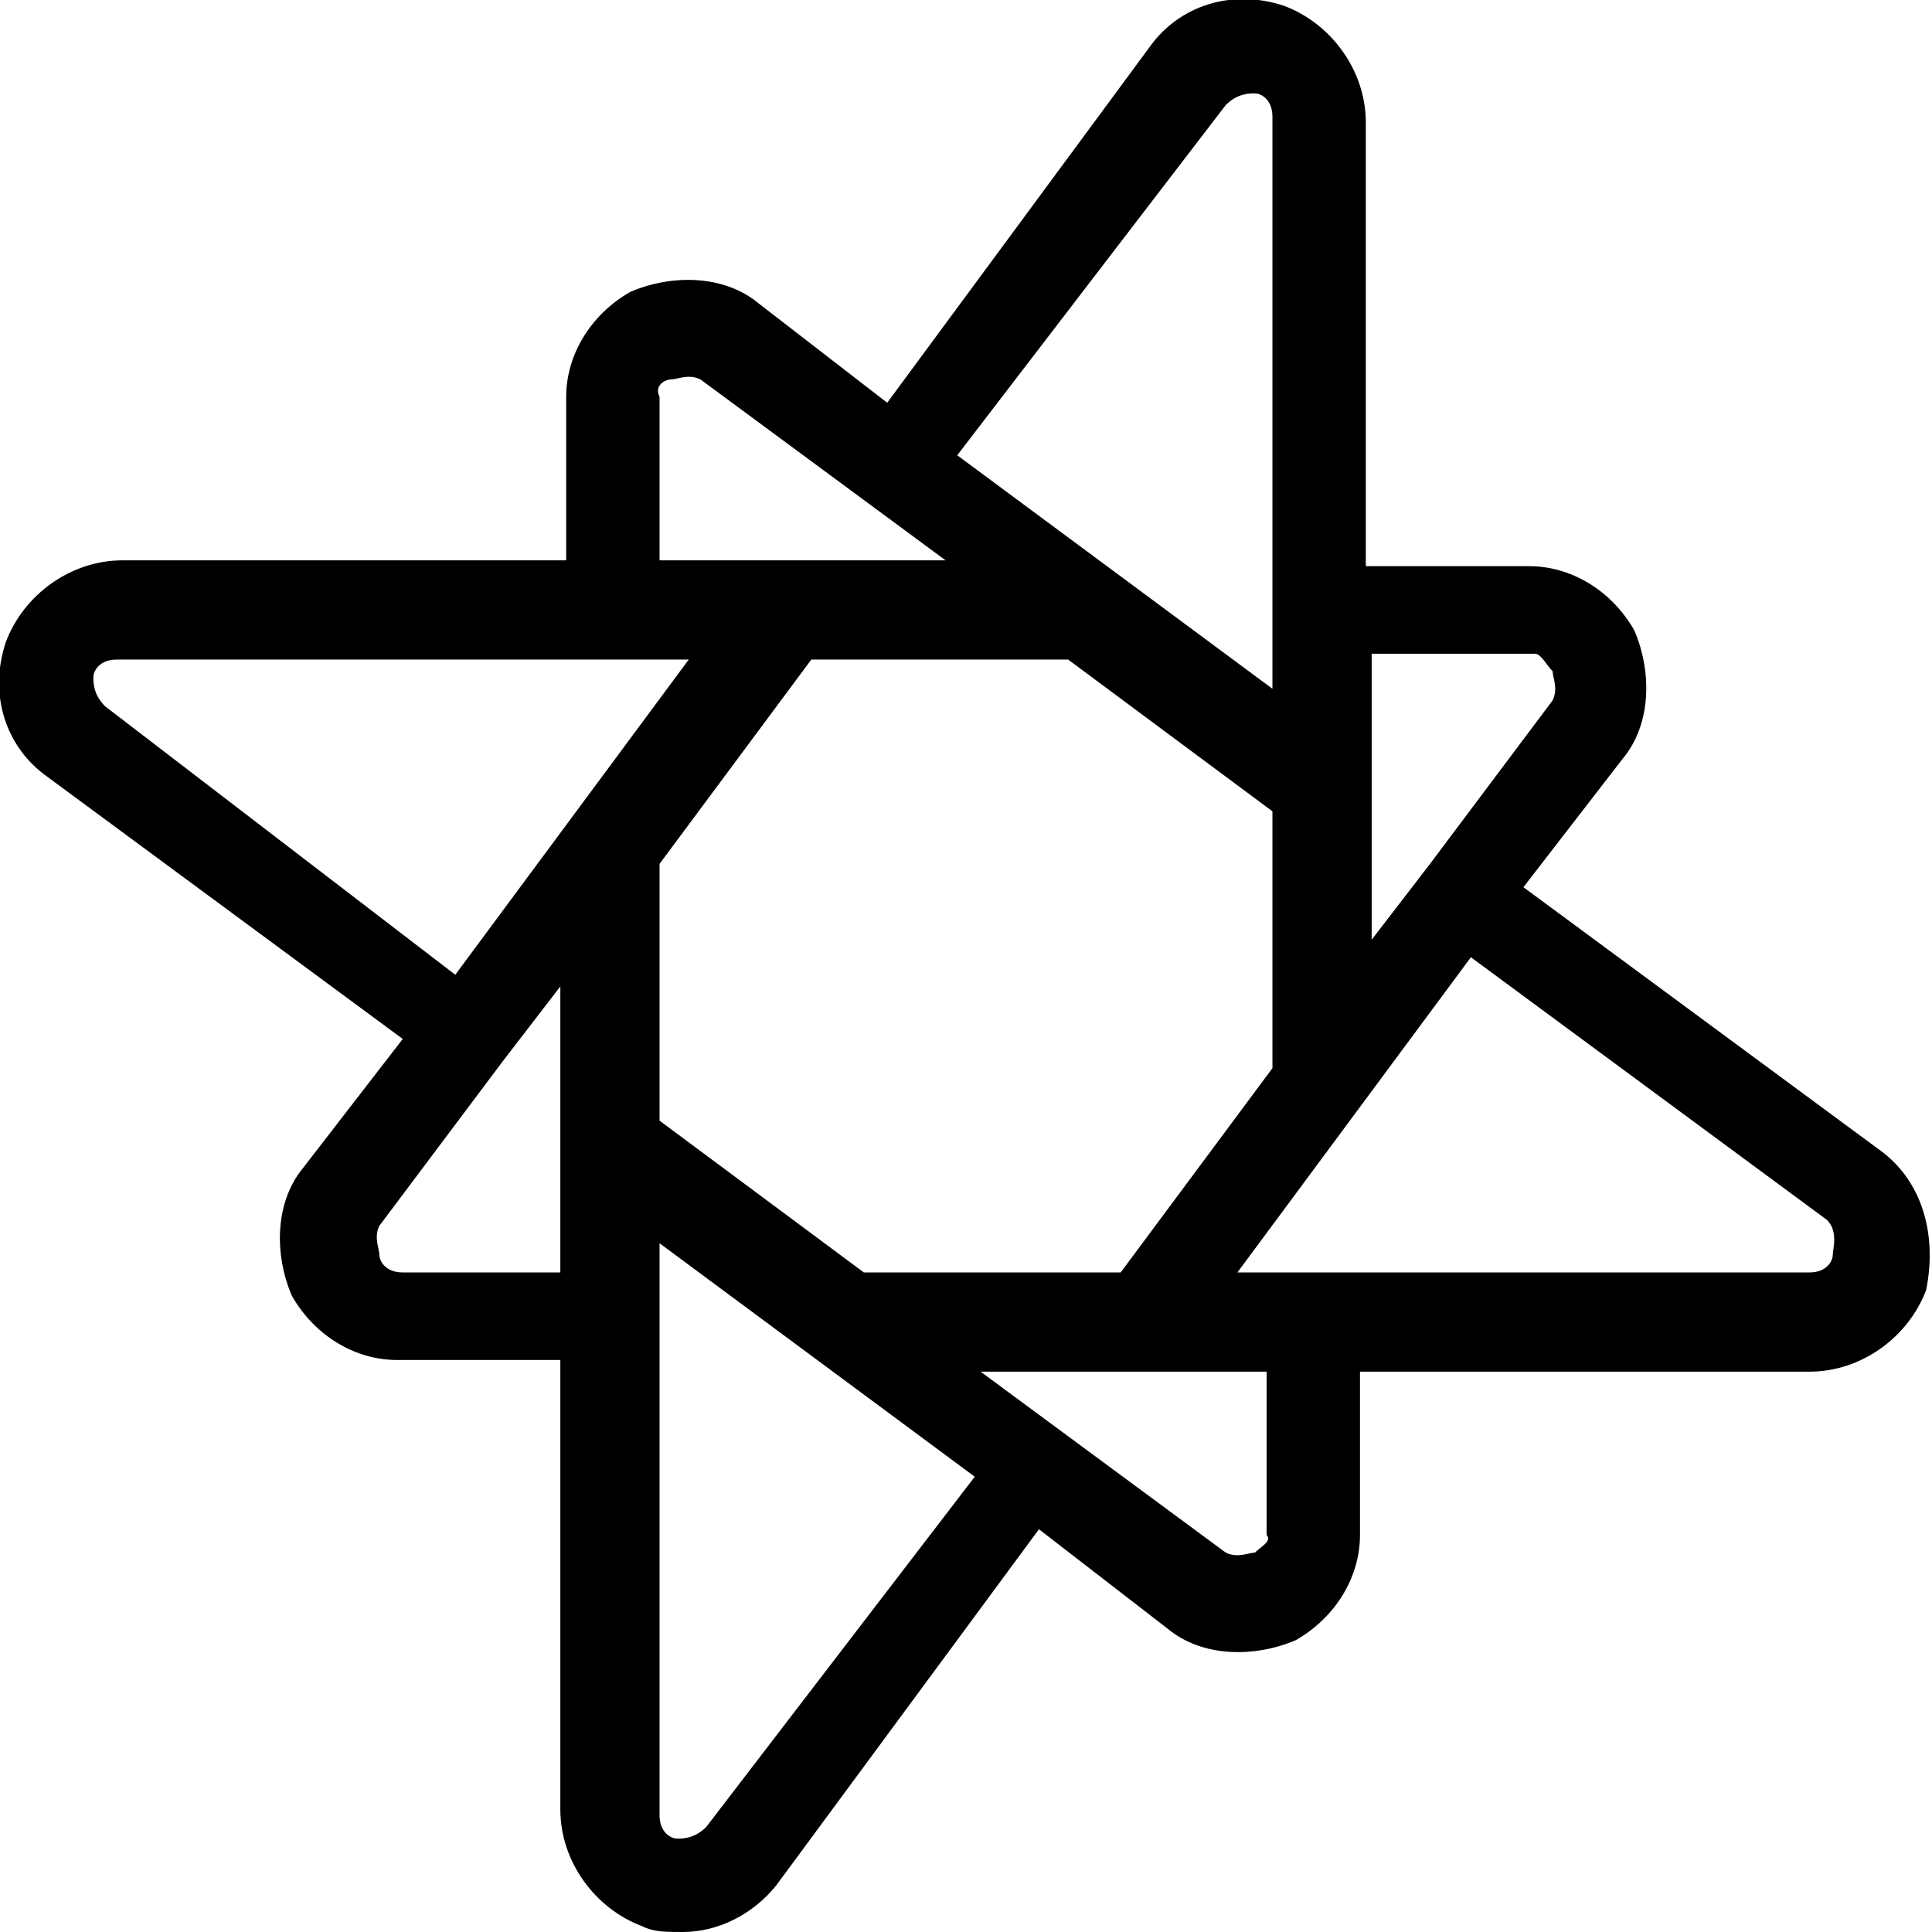
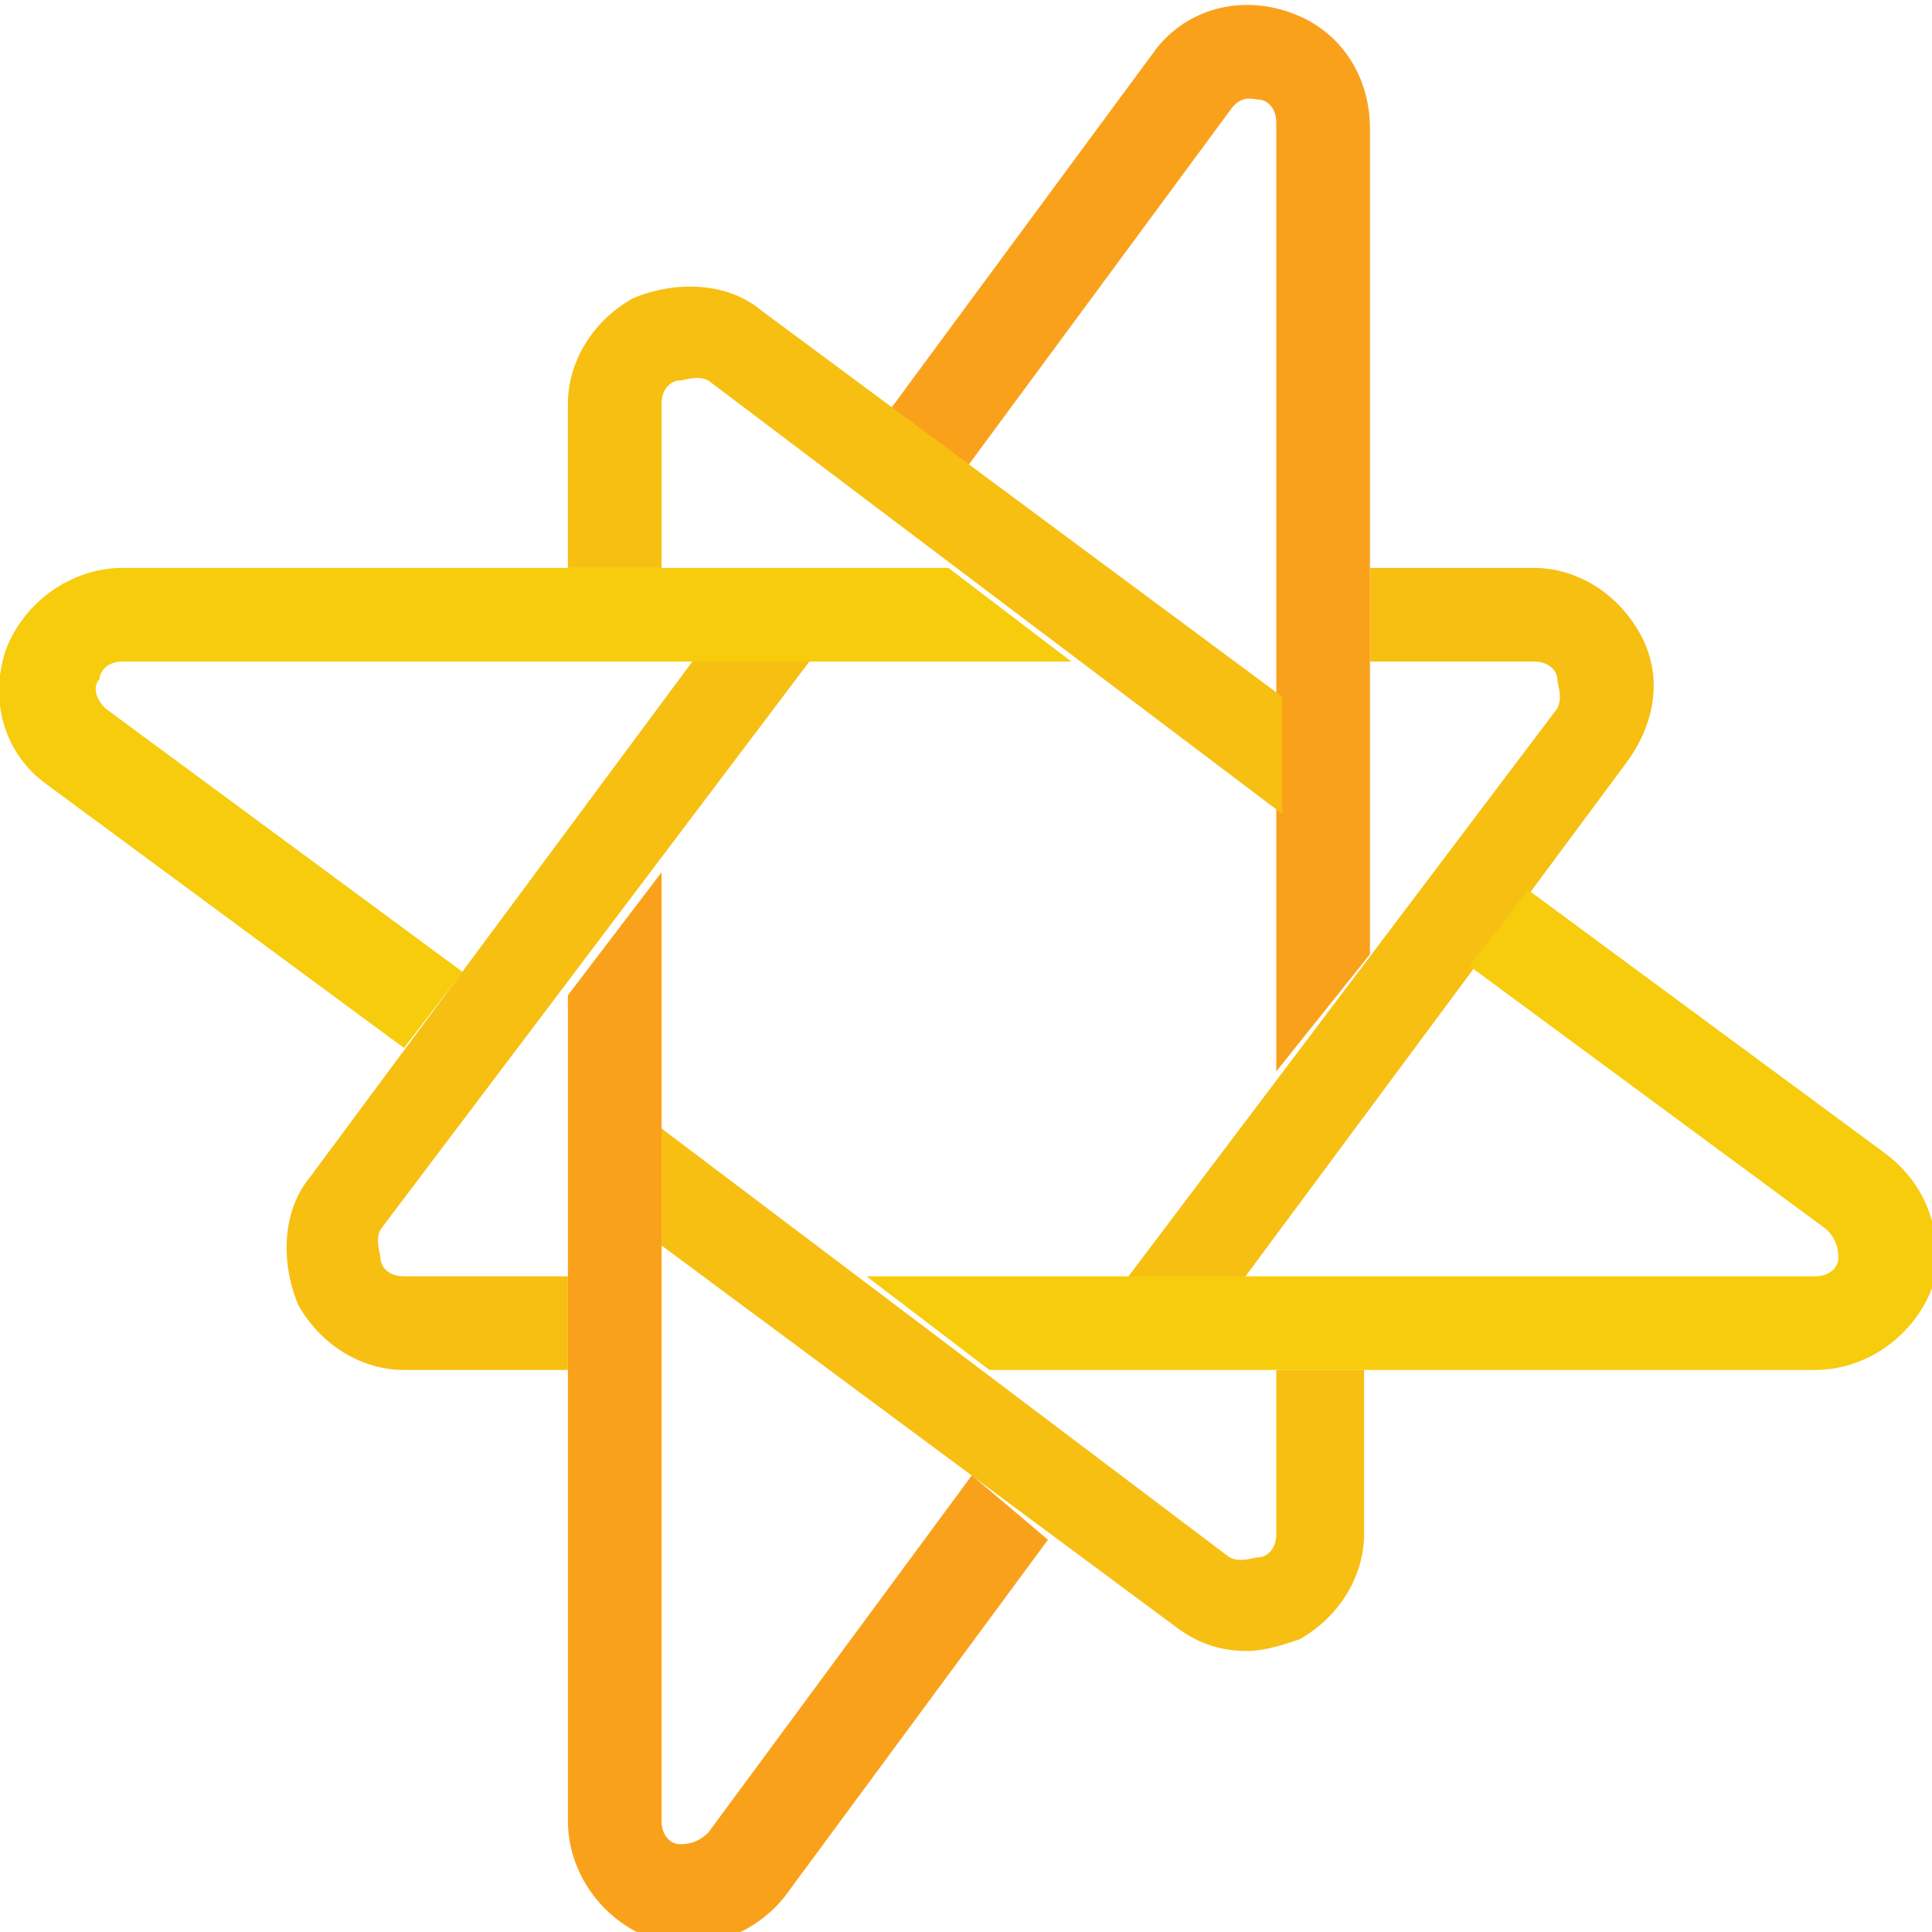
- <svg xmlns="http://www.w3.org/2000/svg" viewBox="-203 380 33.1 33.1">
-   <path d="M-171.6 401.5c0 .1-.1.3-.4.3h-9.8l4-5.4 6.1 4.5c.2.2.1.5.1.6m-9.9 5.1c-.1 0-.3.1-.5 0l-4.2-3.1h4.9v2.8c.1.1-.1.2-.2.3m-9.4 4.7c-.2.2-.4.2-.5.2-.1 0-.3-.1-.3-.4v-9.8l5.4 4-4.6 6zm-5.6-9.8c0-.1-.1-.3 0-.5l2.1-2.8 1-1.3v4.9h-2.7c-.3 0-.4-.2-.4-.3m-4.7-9.4c-.2-.2-.2-.4-.2-.5s.1-.3.4-.3h9.8l-4 5.4-6-4.6zm9.7-5.6c.1 0 .3-.1.5 0l4.2 3.1h-4.9v-2.8c-.1-.2.1-.3.2-.3m9.5-4.7c.2-.2.4-.2.5-.2s.3.1.3.4v9.8l-5.4-4 4.6-6zm-6.2 20l-3.5-2.6v-4.4l2.6-3.5h4.4l3.5 2.6v4.4l-2.6 3.5h-4.4zm11.8-10.3c0 .1.1.3 0 .5l-2.1 2.8-1 1.3v-4.9h2.8c.1 0 .2.2.3.3m5.6 8.2l-6.1-4.5 1.7-2.2c.5-.6.5-1.5.2-2.2-.4-.7-1.1-1.1-1.8-1.1h-2.8v-7.6c0-.9-.6-1.7-1.4-2-.9-.3-1.8 0-2.3.7l-4.5 6.1-2.2-1.7c-.6-.5-1.5-.5-2.2-.2-.7.4-1.1 1.1-1.1 1.8v2.8h-7.6c-.9 0-1.7.6-2 1.4-.3.9 0 1.8.7 2.3l6.1 4.5-1.7 2.2c-.5.6-.5 1.5-.2 2.2.4.7 1.1 1.1 1.8 1.1h2.8v7.7c0 .9.6 1.7 1.4 2 .2.1.4.1.7.1.6 0 1.2-.3 1.6-.8l4.5-6.1 2.2 1.7c.6.5 1.5.5 2.2.2.7-.4 1.1-1.1 1.1-1.8v-2.8h7.7c.9 0 1.7-.6 2-1.4.2-1-.1-1.9-.8-2.4" />
+ <svg xmlns="http://www.w3.org/2000/svg" id="Layer_1" viewBox="-491 760.9 33 33">
+   <style>.st0{fill:#faa11c}.st1{fill:#f7bf12}.st2{fill:#f7cc0d}</style>
+   <path class="st0" d="M-469.2 779.2V763c0-.3-.2-.4-.3-.4-.1 0-.3-.1-.5.2l-4.5 6.1-1.3-1 4.5-6.1c.5-.7 1.4-1 2.3-.7.9.3 1.4 1.1 1.4 2v14.1l-1.6 2z" />
+   <path class="st1" d="M-463 771.7c-.4-.7-1.1-1.1-1.8-1.1h-2.8v1.6h2.8c.3 0 .4.2.4.3 0 .1.1.3 0 .5l-7.4 9.8h2l6.6-8.9c.5-.7.6-1.5.2-2.2" />
+   <path class="st2" d="M-458.8 780.6l-6.1-4.5-1 1.3 6.1 4.5c.2.2.2.4.2.5 0 .1-.1.3-.4.3h-16.2l2.1 1.6h14.1c.9 0 1.7-.6 2-1.4.2-.8 0-1.7-.8-2.3" />
+   <path class="st1" d="M-467.6 784.3h-1.6v2.8c0 .3-.2.4-.3.4-.1 0-.3.1-.5 0l-9.8-7.4v2l8.9 6.6c.4.3.8.4 1.2.4.3 0 .6-.1.9-.2.7-.4 1.1-1.1 1.1-1.8v-2.8z" />
+   <path class="st0" d="M-474.4 786.1l-4.5 6.1c-.2.2-.4.2-.5.2-.1 0-.3-.1-.3-.4v-16.2l-1.6 2.1V792c0 .9.6 1.7 1.4 2 .2.1.4.1.7.1.6 0 1.2-.3 1.6-.8l4.5-6.1-1.3-1.1z" />
+   <path class="st1" d="M-484.1 782.7c-.3 0-.4-.2-.4-.3 0-.1-.1-.3 0-.5l7.4-9.8h-2l-6.6 8.9c-.5.6-.5 1.5-.2 2.2.4.7 1.1 1.1 1.8 1.1h2.8v-1.6h-2.8z" />
+   <path class="st2" d="M-489.3 772.5c0-.1.1-.3.4-.3h16.2l-2.1-1.6h-14.1c-.9 0-1.7.6-2 1.4-.3.9 0 1.8.7 2.3l6.1 4.5 1-1.3-6.1-4.5c-.2-.2-.2-.4-.1-.5" />
+   <path class="st1" d="M-478 766.2c-.6-.5-1.5-.5-2.2-.2-.7.4-1.1 1.1-1.1 1.8v2.8h1.6v-2.8c0-.3.2-.4.3-.4.1 0 .3-.1.5 0l9.8 7.4v-2l-8.9-6.6z" />
</svg>
